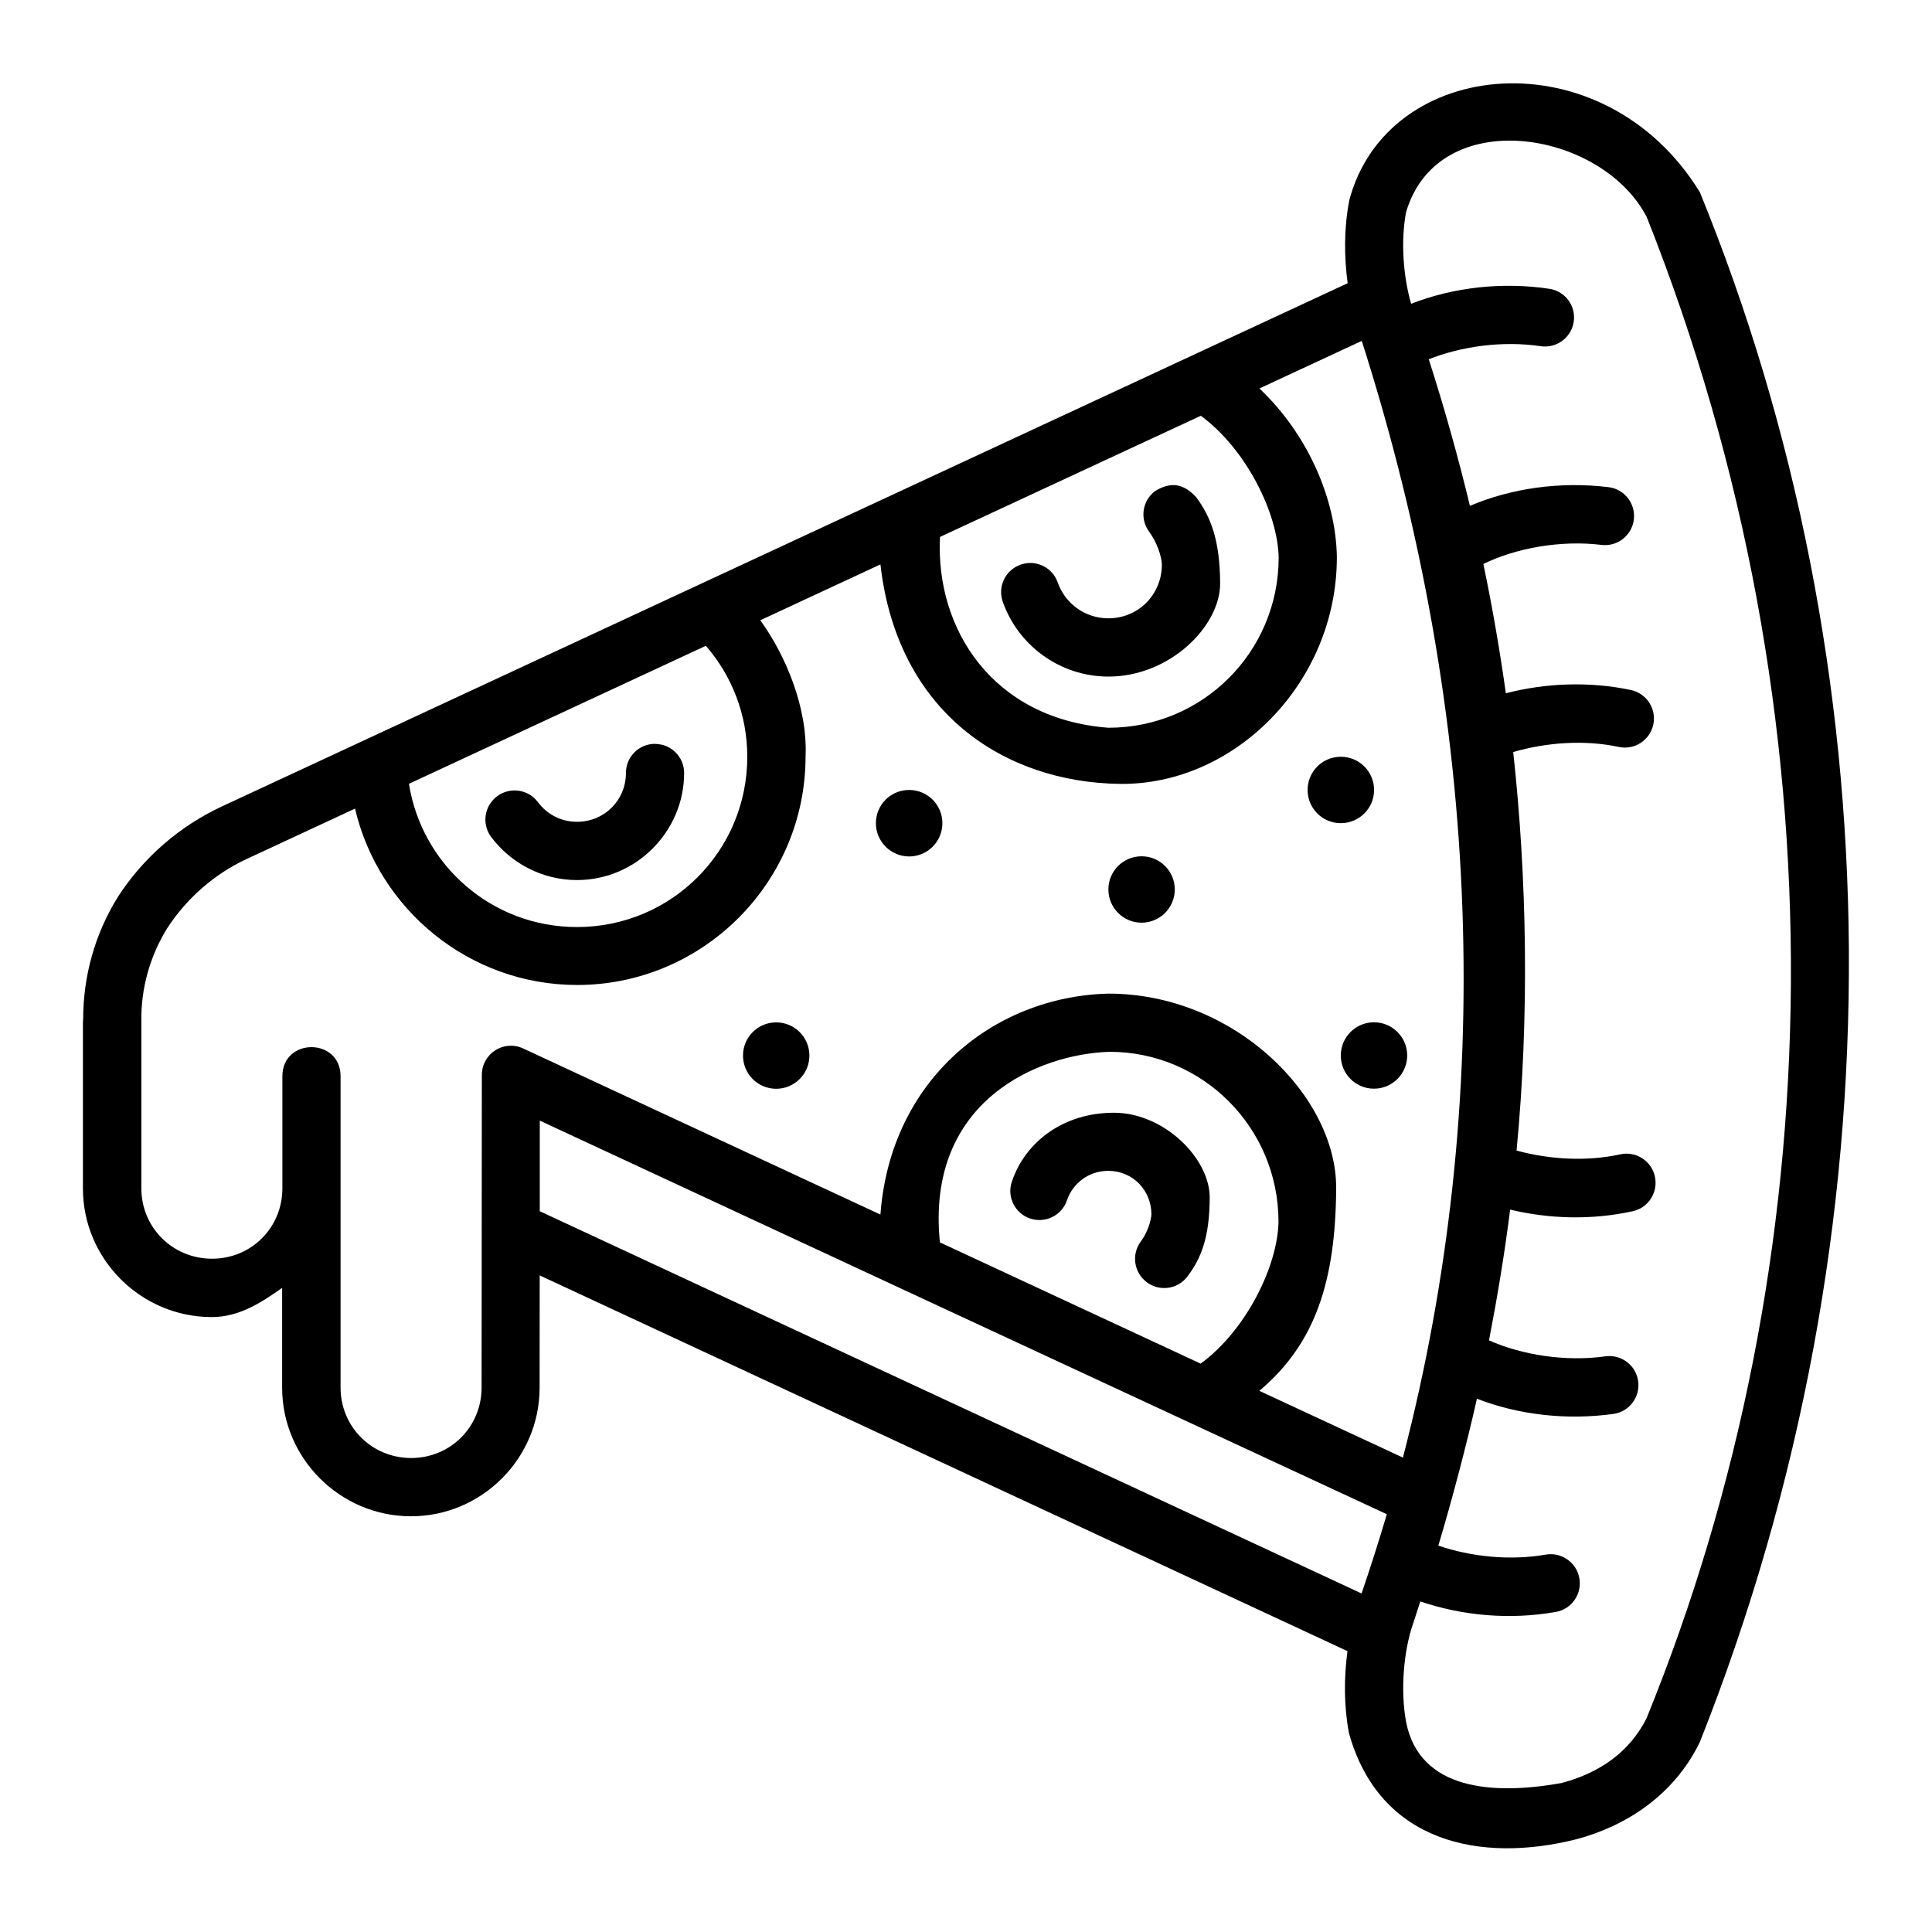
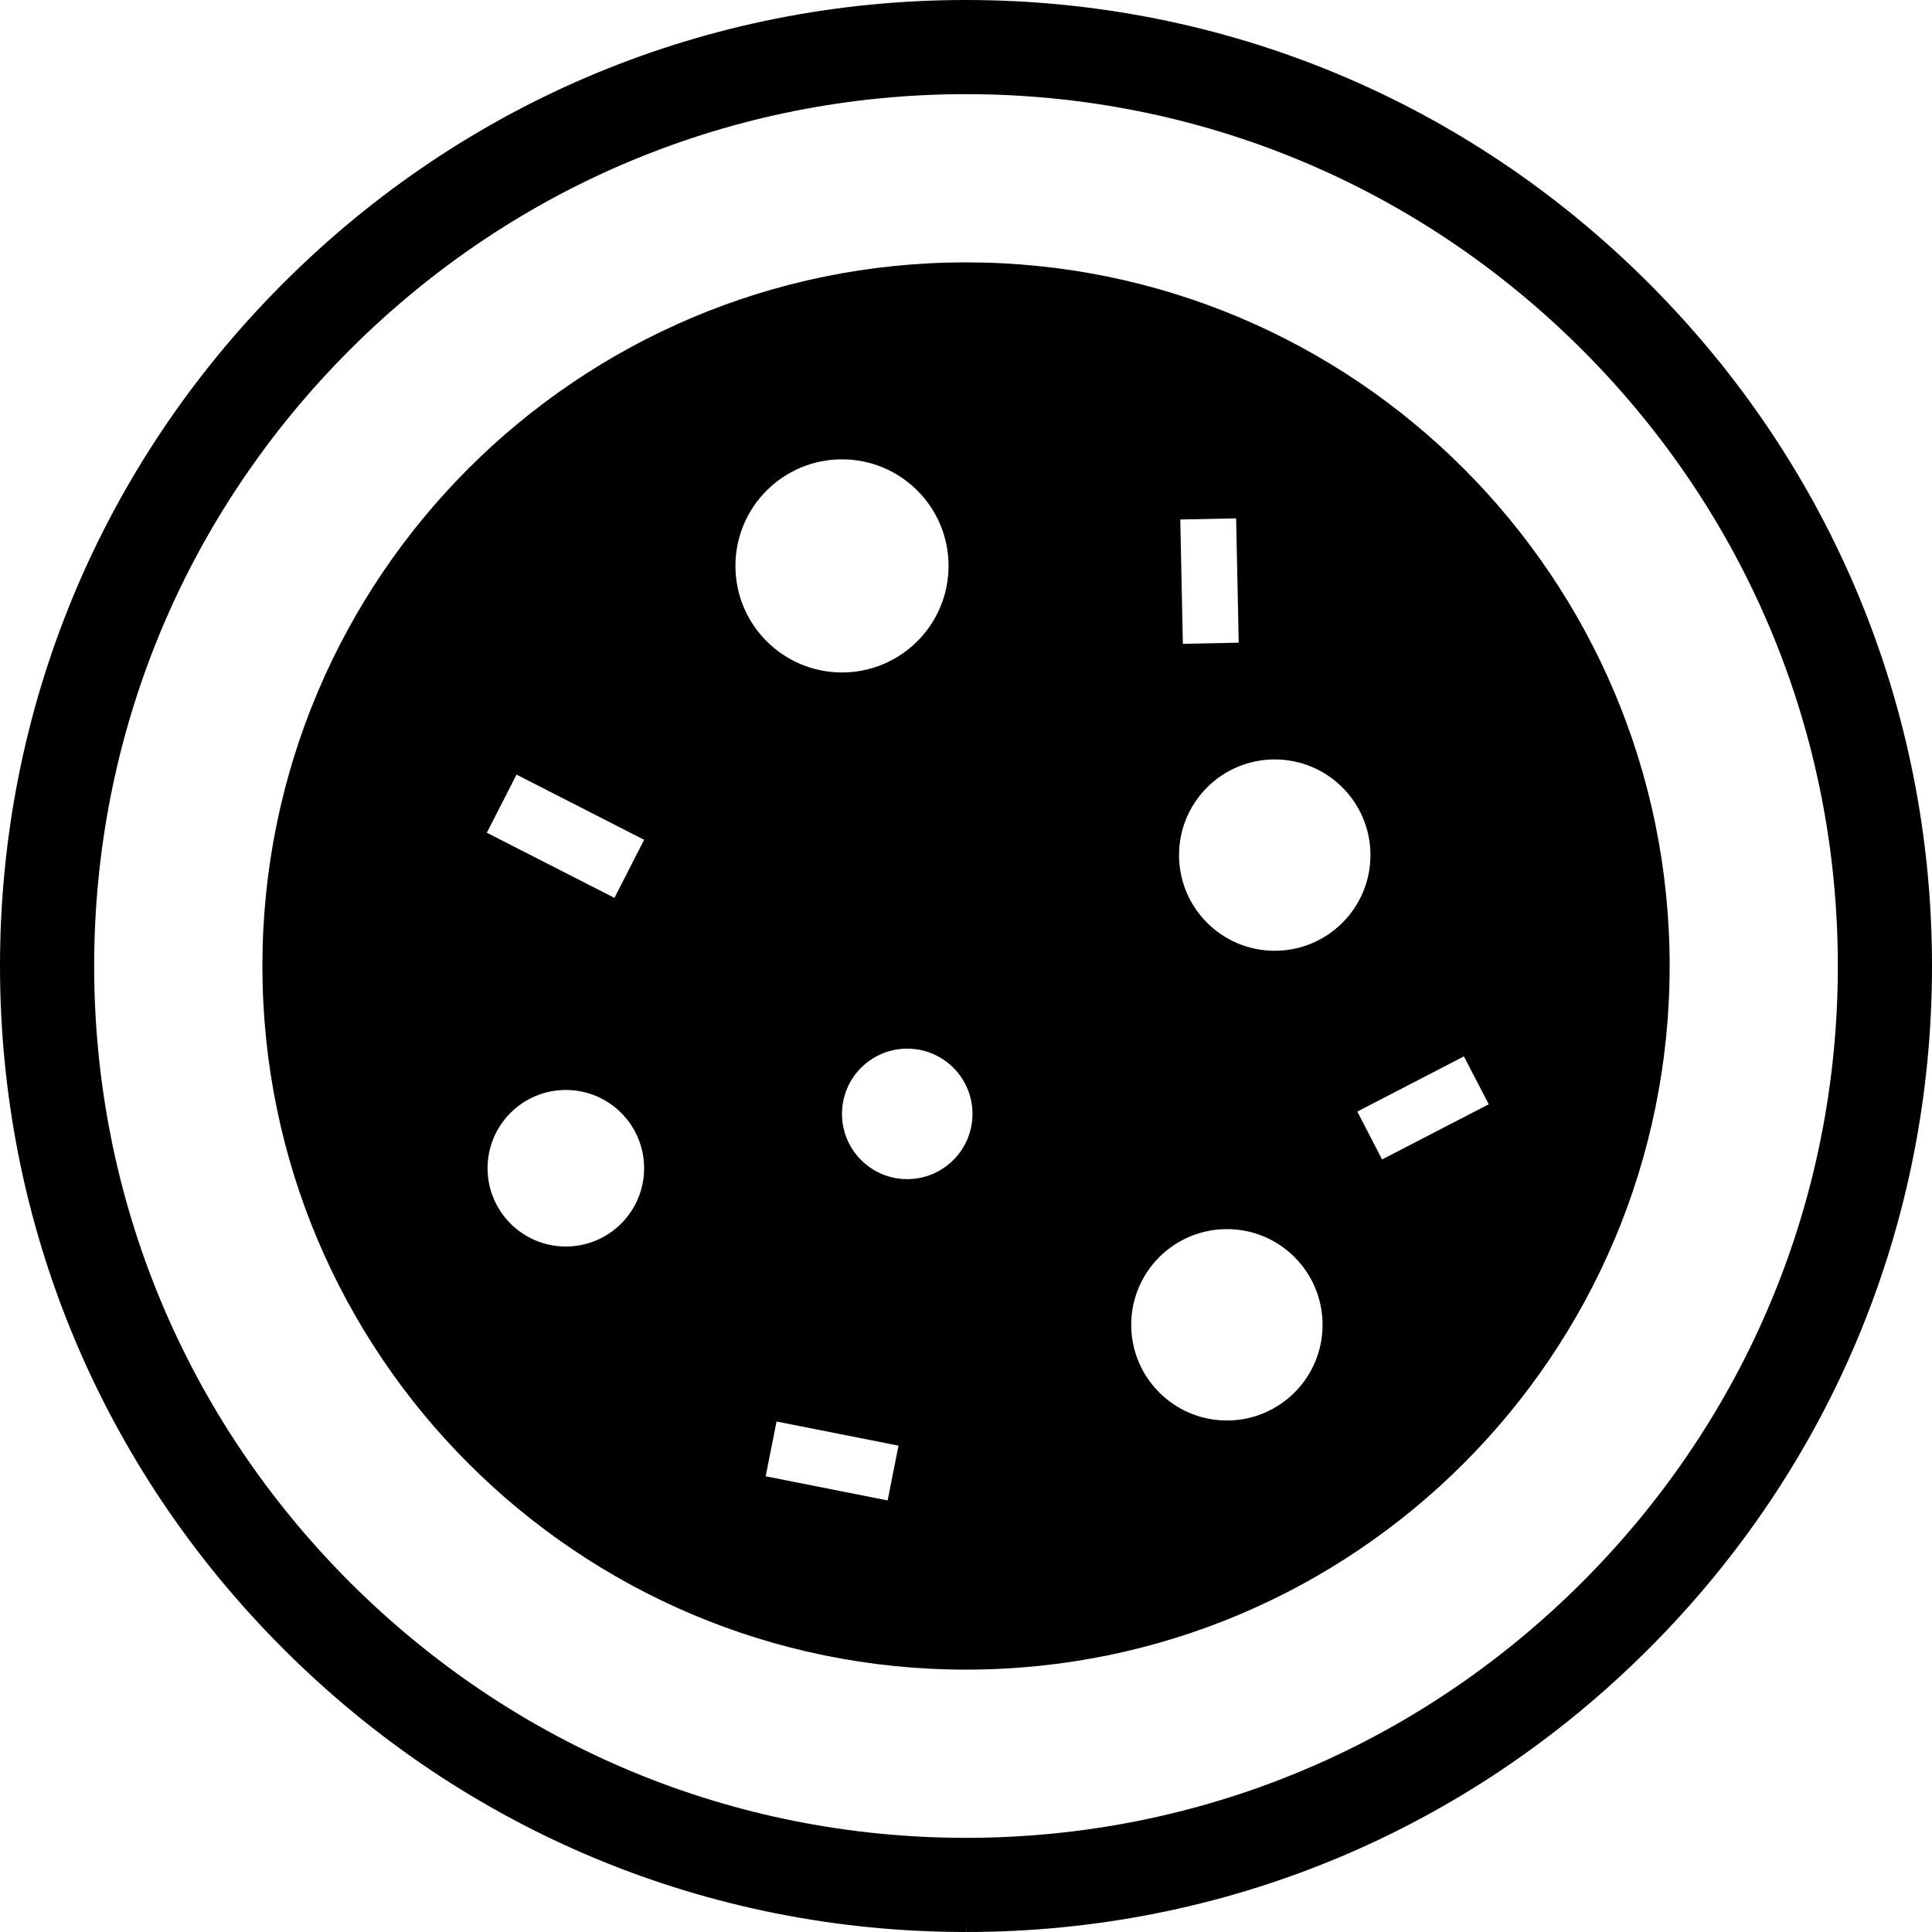
- <svg xmlns="http://www.w3.org/2000/svg" width="64pt" height="64pt" viewBox="0 0 22.578 22.578" version="1.1" id="svg831">
-   <defs id="defs825">
-     <pattern id="EMFhbasepattern" patternUnits="userSpaceOnUse" width="6" height="6" x="0" y="0" />
-     <pattern id="EMFhbasepattern-9" patternUnits="userSpaceOnUse" width="6" height="6" x="0" y="0" />
-     <pattern id="EMFhbasepattern-0" patternUnits="userSpaceOnUse" width="6" height="6" x="0" y="0" />
-     <pattern id="EMFhbasepattern-7" patternUnits="userSpaceOnUse" width="6" height="6" x="0" y="0" />
-     <pattern id="EMFhbasepattern-2" patternUnits="userSpaceOnUse" width="6" height="6" x="0" y="0" />
-     <pattern id="EMFhbasepattern-98" patternUnits="userSpaceOnUse" width="6" height="6" x="0" y="0" />
-     <pattern id="EMFhbasepattern-6" patternUnits="userSpaceOnUse" width="6" height="6" x="0" y="0" />
-     <pattern id="EMFhbasepattern-01" patternUnits="userSpaceOnUse" width="6" height="6" x="0" y="0" />
-     <pattern id="EMFhbasepattern-07" patternUnits="userSpaceOnUse" width="6" height="6" x="0" y="0" />
-     <pattern id="EMFhbasepattern-8" patternUnits="userSpaceOnUse" width="6" height="6" x="0" y="0" />
-     <pattern id="EMFhbasepattern-4" patternUnits="userSpaceOnUse" width="6" height="6" x="0" y="0" />
-     <pattern id="EMFhbasepattern-40" patternUnits="userSpaceOnUse" width="6" height="6" x="0" y="0" />
-     <pattern id="EMFhbasepattern-08" patternUnits="userSpaceOnUse" width="6" height="6" x="0" y="0" />
-     <pattern id="EMFhbasepattern-04" patternUnits="userSpaceOnUse" width="6" height="6" x="0" y="0" />
-     <pattern id="EMFhbasepattern-014" patternUnits="userSpaceOnUse" width="6" height="6" x="0" y="0" />
-     <pattern id="EMFhbasepattern-27" patternUnits="userSpaceOnUse" width="6" height="6" x="0" y="0" />
-     <pattern id="EMFhbasepattern-09" patternUnits="userSpaceOnUse" width="6" height="6" x="0" y="0" />
-     <pattern id="EMFhbasepattern-5" patternUnits="userSpaceOnUse" width="6" height="6" x="0" y="0" />
-     <pattern id="EMFhbasepattern-018" patternUnits="userSpaceOnUse" width="6" height="6" x="0" y="0" />
-   </defs>
-   <g id="layer1" transform="translate(0,-274.4222)">
-     <path id="path464" style="color:#000000;font-style:normal;font-variant:normal;font-weight:normal;font-stretch:normal;font-size:medium;line-height:normal;font-family:sans-serif;font-variant-ligatures:normal;font-variant-position:normal;font-variant-caps:normal;font-variant-numeric:normal;font-variant-alternates:normal;font-variant-east-asian:normal;font-feature-settings:normal;font-variation-settings:normal;text-indent:0;text-align:start;text-decoration:none;text-decoration-line:none;text-decoration-style:solid;text-decoration-color:#000000;letter-spacing:normal;word-spacing:normal;text-transform:none;writing-mode:lr-tb;direction:ltr;text-orientation:mixed;dominant-baseline:auto;baseline-shift:baseline;text-anchor:start;white-space:normal;shape-padding:0;shape-margin:0;inline-size:0;clip-rule:nonzero;display:inline;overflow:visible;visibility:visible;opacity:1;isolation:auto;mix-blend-mode:normal;color-interpolation:sRGB;color-interpolation-filters:linearRGB;solid-color:#000000;solid-opacity:1;vector-effect:none;fill:#000000;fill-opacity:1;fill-rule:nonzero;stroke:none;stroke-width:0.68;stroke-linecap:round;stroke-linejoin:round;stroke-miterlimit:4;stroke-dasharray:none;stroke-dashoffset:0;stroke-opacity:1;color-rendering:auto;image-rendering:auto;shape-rendering:auto;text-rendering:auto;enable-background:accumulate;stop-color:#000000;stop-opacity:1" d="m 15.766,276.775 5e-5,-2e-5 h 4.7e-5 c -0.06,0.316 -0.059,0.644 -0.017,0.957 -4.385,2.038 -8.767,4.074 -13.153,6.113 -0.496,0.231 -0.919,0.597 -1.217,1.056 -0.001,10e-4 -0.002,0.003 -0.003,0.006 -0.266,0.427 -0.404,0.921 -0.404,1.423 -0.002,0.013 -0.002,0.026 -0.003,0.039 v 1.942 c 0,0.827 0.679,1.503 1.506,1.503 0.32,0 0.578,-0.169 0.822,-0.341 v 1.166 c 0,0.827 0.679,1.503 1.506,1.503 0.827,0 1.503,-0.676 1.503,-1.503 l 0.001,-1.312 9.44,4.391 c -0.042,0.313 -0.042,0.642 0.017,0.957 0.358,1.285 1.54,1.522 2.655,1.242 0.584,-0.154 1.134,-0.513 1.435,-1.114 0.004,-0.008 0.007,-0.015 0.011,-0.023 2.398,-6.038 2.246,-12.611 0,-18.112 -1.125,-1.829 -3.663,-1.59 -4.1,0.106 z m 3.475,0.175 c 2.328,5.856 2.173,12.222 0,17.555 -0.203,0.4 -0.557,0.64 -0.996,0.755 -0.799,0.142 -1.653,0.083 -1.812,-0.71 -0.07,-0.372 -0.029,-0.837 0.08,-1.151 0.03,-0.087 0.056,-0.175 0.085,-0.262 0.489,0.167 1.046,0.218 1.583,0.123 0.185,-0.032 0.309,-0.209 0.276,-0.394 -0.033,-0.185 -0.209,-0.308 -0.394,-0.276 -0.418,0.073 -0.875,0.024 -1.254,-0.105 0.166,-0.555 0.333,-1.193 0.451,-1.717 0.484,0.188 1.045,0.254 1.593,0.178 0.187,-0.025 0.317,-0.197 0.291,-0.384 -0.026,-0.186 -0.198,-0.315 -0.384,-0.289 -0.466,0.065 -0.976,-0.016 -1.359,-0.187 0.098,-0.508 0.183,-1.018 0.247,-1.528 0.457,0.11 0.956,0.124 1.433,0.019 0.183,-0.04 0.298,-0.221 0.259,-0.404 -0.039,-0.184 -0.221,-0.301 -0.404,-0.261 -0.394,0.087 -0.833,0.06 -1.213,-0.044 0.152,-1.585 0.121,-3.19 -0.039,-4.657 0.383,-0.112 0.83,-0.146 1.233,-0.06 0.183,0.04 0.364,-0.077 0.404,-0.261 0.039,-0.183 -0.077,-0.364 -0.261,-0.404 -0.488,-0.103 -0.998,-0.082 -1.462,0.038 -0.071,-0.505 -0.158,-1.009 -0.263,-1.511 0.378,-0.185 0.899,-0.281 1.381,-0.223 0.187,0.023 0.357,-0.112 0.378,-0.299 0.021,-0.186 -0.112,-0.355 -0.299,-0.376 -0.56,-0.068 -1.132,0.012 -1.617,0.219 -0.138,-0.573 -0.298,-1.144 -0.481,-1.713 0.38,-0.152 0.864,-0.219 1.308,-0.153 0.185,0.028 0.358,-0.1 0.386,-0.285 0.028,-0.186 -0.1,-0.359 -0.286,-0.386 -0.553,-0.083 -1.123,-0.016 -1.614,0.175 -0.091,-0.31 -0.124,-0.728 -0.059,-1.071 0.375,-1.268 2.275,-0.962 2.807,0.048 h -3.3e-5 z m -3.618,3.987 c 1.5e-5,-0.001 1.5e-5,-0.003 0,-0.006 v -0.002 c -0.012,-0.679 -0.341,-1.434 -0.905,-1.967 l 1.196,-0.556 c 1.415,4.427 1.56,8.896 0.481,13.05 l -1.678,-0.78 c 0.655,-0.551 0.89,-1.28 0.898,-2.363 0.008,-1.082 -1.191,-2.279 -2.661,-2.279 -1.346,0.033 -2.549,1.01 -2.665,2.582 l -4.177,-1.942 c -0.225,-0.103 -0.48,0.061 -0.481,0.308 l -0.003,3.656 c 0,0.459 -0.364,0.823 -0.823,0.823 -0.459,0 -0.825,-0.364 -0.825,-0.823 v -2.328 -1.31 c 0,-0.454 -0.68,-0.454 -0.68,0 v 1.31 c 0,0.459 -0.363,0.822 -0.822,0.822 -0.459,0 -0.826,-0.363 -0.826,-0.822 v -1.927 c 1.156e-4,-0.006 1.156e-4,-0.01 0,-0.015 1.03e-5,-0.001 1.03e-5,-0.002 0,-0.006 -0.007,-0.386 0.1,-0.766 0.303,-1.094 0.229,-0.35 0.55,-0.632 0.929,-0.808 l 1.265,-0.588 c 0.276,1.179 1.336,2.061 2.596,2.061 1.47,0 2.669,-1.2 2.669,-2.67 0.026,-0.568 -0.232,-1.182 -0.529,-1.592 l 1.404,-0.653 c 0.198,1.74 1.457,2.547 2.796,2.565 1.339,0.018 2.538,-1.179 2.538,-2.649 z m -1.59,-1.656 c 0.53,0.388 0.901,1.14 0.91,1.659 -0.002,1.101 -0.888,1.987 -1.99,1.987 -1.347,-0.103 -2.023,-1.148 -1.968,-2.23 z m -0.056,0.949 c -0.173,-0.186 -0.328,-0.159 -0.477,-0.07 -0.151,0.112 -0.183,0.326 -0.07,0.477 0.093,0.126 0.146,0.292 0.148,0.386 -0.002,0.349 -0.275,0.625 -0.625,0.625 -0.277,0 -0.507,-0.176 -0.592,-0.419 -0.062,-0.178 -0.257,-0.271 -0.434,-0.208 -0.178,0.062 -0.271,0.257 -0.208,0.434 0.179,0.51 0.668,0.874 1.235,0.874 0.718,0 1.307,-0.59 1.305,-1.09 -0.003,-0.5 -0.106,-0.772 -0.281,-1.008 z m -5.728,1.739 c 0.301,0.348 0.484,0.799 0.484,1.297 0,1.102 -0.887,1.99 -1.99,1.99 -0.995,0 -1.813,-0.724 -1.964,-1.674 z m -0.593,1.146 c -0.188,-7.4e-4 -0.341,0.151 -0.341,0.339 0,0.32 -0.252,0.572 -0.572,0.572 -0.19,0 -0.352,-0.09 -0.457,-0.23 -0.113,-0.151 -0.326,-0.181 -0.477,-0.068 -0.15,0.112 -0.181,0.324 -0.07,0.474 0.228,0.305 0.595,0.505 1.004,0.505 0.687,0 1.252,-0.565 1.252,-1.252 -3.405e-4,-0.187 -0.152,-0.339 -0.339,-0.339 z m 8.012,0.151 c -0.215,5.7e-4 -0.388,0.175 -0.387,0.39 10e-4,0.213 0.174,0.386 0.387,0.386 0.214,8.9e-4 0.389,-0.172 0.39,-0.386 10e-4,-0.216 -0.174,-0.391 -0.39,-0.39 z m -5.045,0.388 c -0.215,5.9e-4 -0.388,0.175 -0.387,0.39 6.8e-4,0.213 0.174,0.386 0.387,0.387 0.215,8.9e-4 0.389,-0.172 0.39,-0.387 0.001,-0.216 -0.174,-0.391 -0.39,-0.39 z m 2.716,0.775 c -0.214,9.6e-4 -0.387,0.175 -0.386,0.389 6.8e-4,0.213 0.173,0.386 0.386,0.387 0.215,8.8e-4 0.389,-0.172 0.39,-0.387 6.81e-4,-0.215 -0.174,-0.39 -0.39,-0.389 z m 2.716,1.94 c -0.214,9.6e-4 -0.387,0.175 -0.386,0.39 10e-4,0.213 0.173,0.385 0.386,0.386 0.214,8.6e-4 0.389,-0.172 0.39,-0.386 0.001,-0.216 -0.174,-0.391 -0.39,-0.39 z m -6.986,10e-4 c -0.214,9.5e-4 -0.387,0.175 -0.386,0.39 0.001,0.213 0.173,0.385 0.386,0.386 0.214,8.9e-4 0.389,-0.172 0.39,-0.386 0.001,-0.216 -0.174,-0.391 -0.39,-0.39 z m 5.872,2.33 c -0.009,0.519 -0.38,1.271 -0.91,1.658 l -3.047,-1.417 c -0.168,-1.664 1.167,-2.203 1.983,-2.227 1.086,0 1.973,0.884 1.974,1.985 z m -3.116,-0.469 c -0.061,0.178 0.035,0.371 0.213,0.431 0.178,0.06 0.371,-0.035 0.431,-0.213 0.068,-0.199 0.255,-0.344 0.482,-0.344 0.283,0 0.502,0.222 0.505,0.505 -0.002,0.072 -0.045,0.215 -0.123,0.319 -0.113,0.15 -0.083,0.364 0.068,0.477 0.15,0.114 0.365,0.083 0.477,-0.068 0.162,-0.215 0.257,-0.46 0.259,-0.919 0.002,-0.459 -0.533,-0.993 -1.119,-0.993 -0.586,0 -1.034,0.335 -1.193,0.805 z m -5.517,-0.713 c 3.695,1.719 6.366,2.959 9.899,4.6 -0.092,0.309 -0.19,0.618 -0.295,0.926 l -9.604,-4.467 z" />
+ <svg xmlns="http://www.w3.org/2000/svg" height="800px" width="800px" version="1.1" id="_x32_" viewBox="0 0 512 512" xml:space="preserve">
+   <style type="text/css">
+ 	.st0{fill:#000000;}
+ </style>
+   <g>
+     <path class="st0" d="M436.948,75.059C388.559,26.657,324.311,0,255.98,0c-68.276,0-132.532,26.657-180.92,75.059   C26.65,123.454,0,187.709,0,256s26.65,132.545,75.059,180.934C123.448,485.343,187.696,512,256.007,512l0.02-2.103   c0,0,0.007,2.103,0.014,2.103c68.27,0,132.518-26.657,180.9-75.066C485.35,388.545,512.014,324.291,512,256   C512.014,187.709,485.357,123.454,436.948,75.059z M419.293,419.293c-43.696,43.681-101.689,67.749-163.286,67.756   c-61.604-0.007-119.591-24.075-163.3-67.756C49.026,375.597,24.965,317.604,24.951,256c0.014-61.604,24.075-119.598,67.756-163.3   c43.709-43.681,101.696-67.742,163.3-67.749c61.59,0.007,119.584,24.068,163.286,67.749c43.688,43.702,67.756,101.696,67.756,163.3   C487.049,317.604,462.982,375.597,419.293,419.293z" />
+     <path class="st0" d="M256.007,69.53c-102.984,0-186.47,83.486-186.47,186.47s83.486,186.47,186.47,186.47   c102.984,0,186.47-83.486,186.47-186.47S358.991,69.53,256.007,69.53z M327.586,137.368l0.686,32.946l-14.798,0.309l-0.685-32.946   L327.586,137.368z M149.954,330.34c-11.455,0-20.744-9.29-20.744-20.745c0-11.462,9.29-20.744,20.744-20.744   s20.744,9.283,20.744,20.744C170.698,321.05,161.409,330.34,149.954,330.34z M162.834,237.947l-33.816-17.264l7.865-15.401   l33.816,17.271L162.834,237.947z M223.136,121.728c15.593,0,28.24,12.64,28.24,28.24c0,15.593-12.647,28.24-28.24,28.24   c-15.592,0-28.24-12.647-28.24-28.24C194.896,134.368,207.543,121.728,223.136,121.728z M235.234,397.63l-32.323-6.399   l2.878-14.518l32.323,6.398L235.234,397.63z M240.428,312.48c-9.55,0-17.292-7.742-17.292-17.292   c0-9.543,7.742-17.284,17.292-17.284c9.55,0,17.292,7.742,17.292,17.284C257.72,304.738,249.978,312.48,240.428,312.48z    M325.147,376.446c-14.003,0-25.363-11.352-25.363-25.362c0-14.003,11.36-25.356,25.363-25.356   c14.003,0,25.348,11.352,25.348,25.356C350.495,365.095,339.15,376.446,325.147,376.446z M337.821,251.965   c-14.003,0-25.362-11.352-25.362-25.356c0-14.004,11.359-25.355,25.362-25.355c14.004,0,25.362,11.352,25.362,25.355   C363.183,240.612,351.825,251.965,337.821,251.965z M366.266,307.266l-6.564-12.688l28.254-14.627l6.577,12.695L366.266,307.266z" />
  </g>
</svg>
